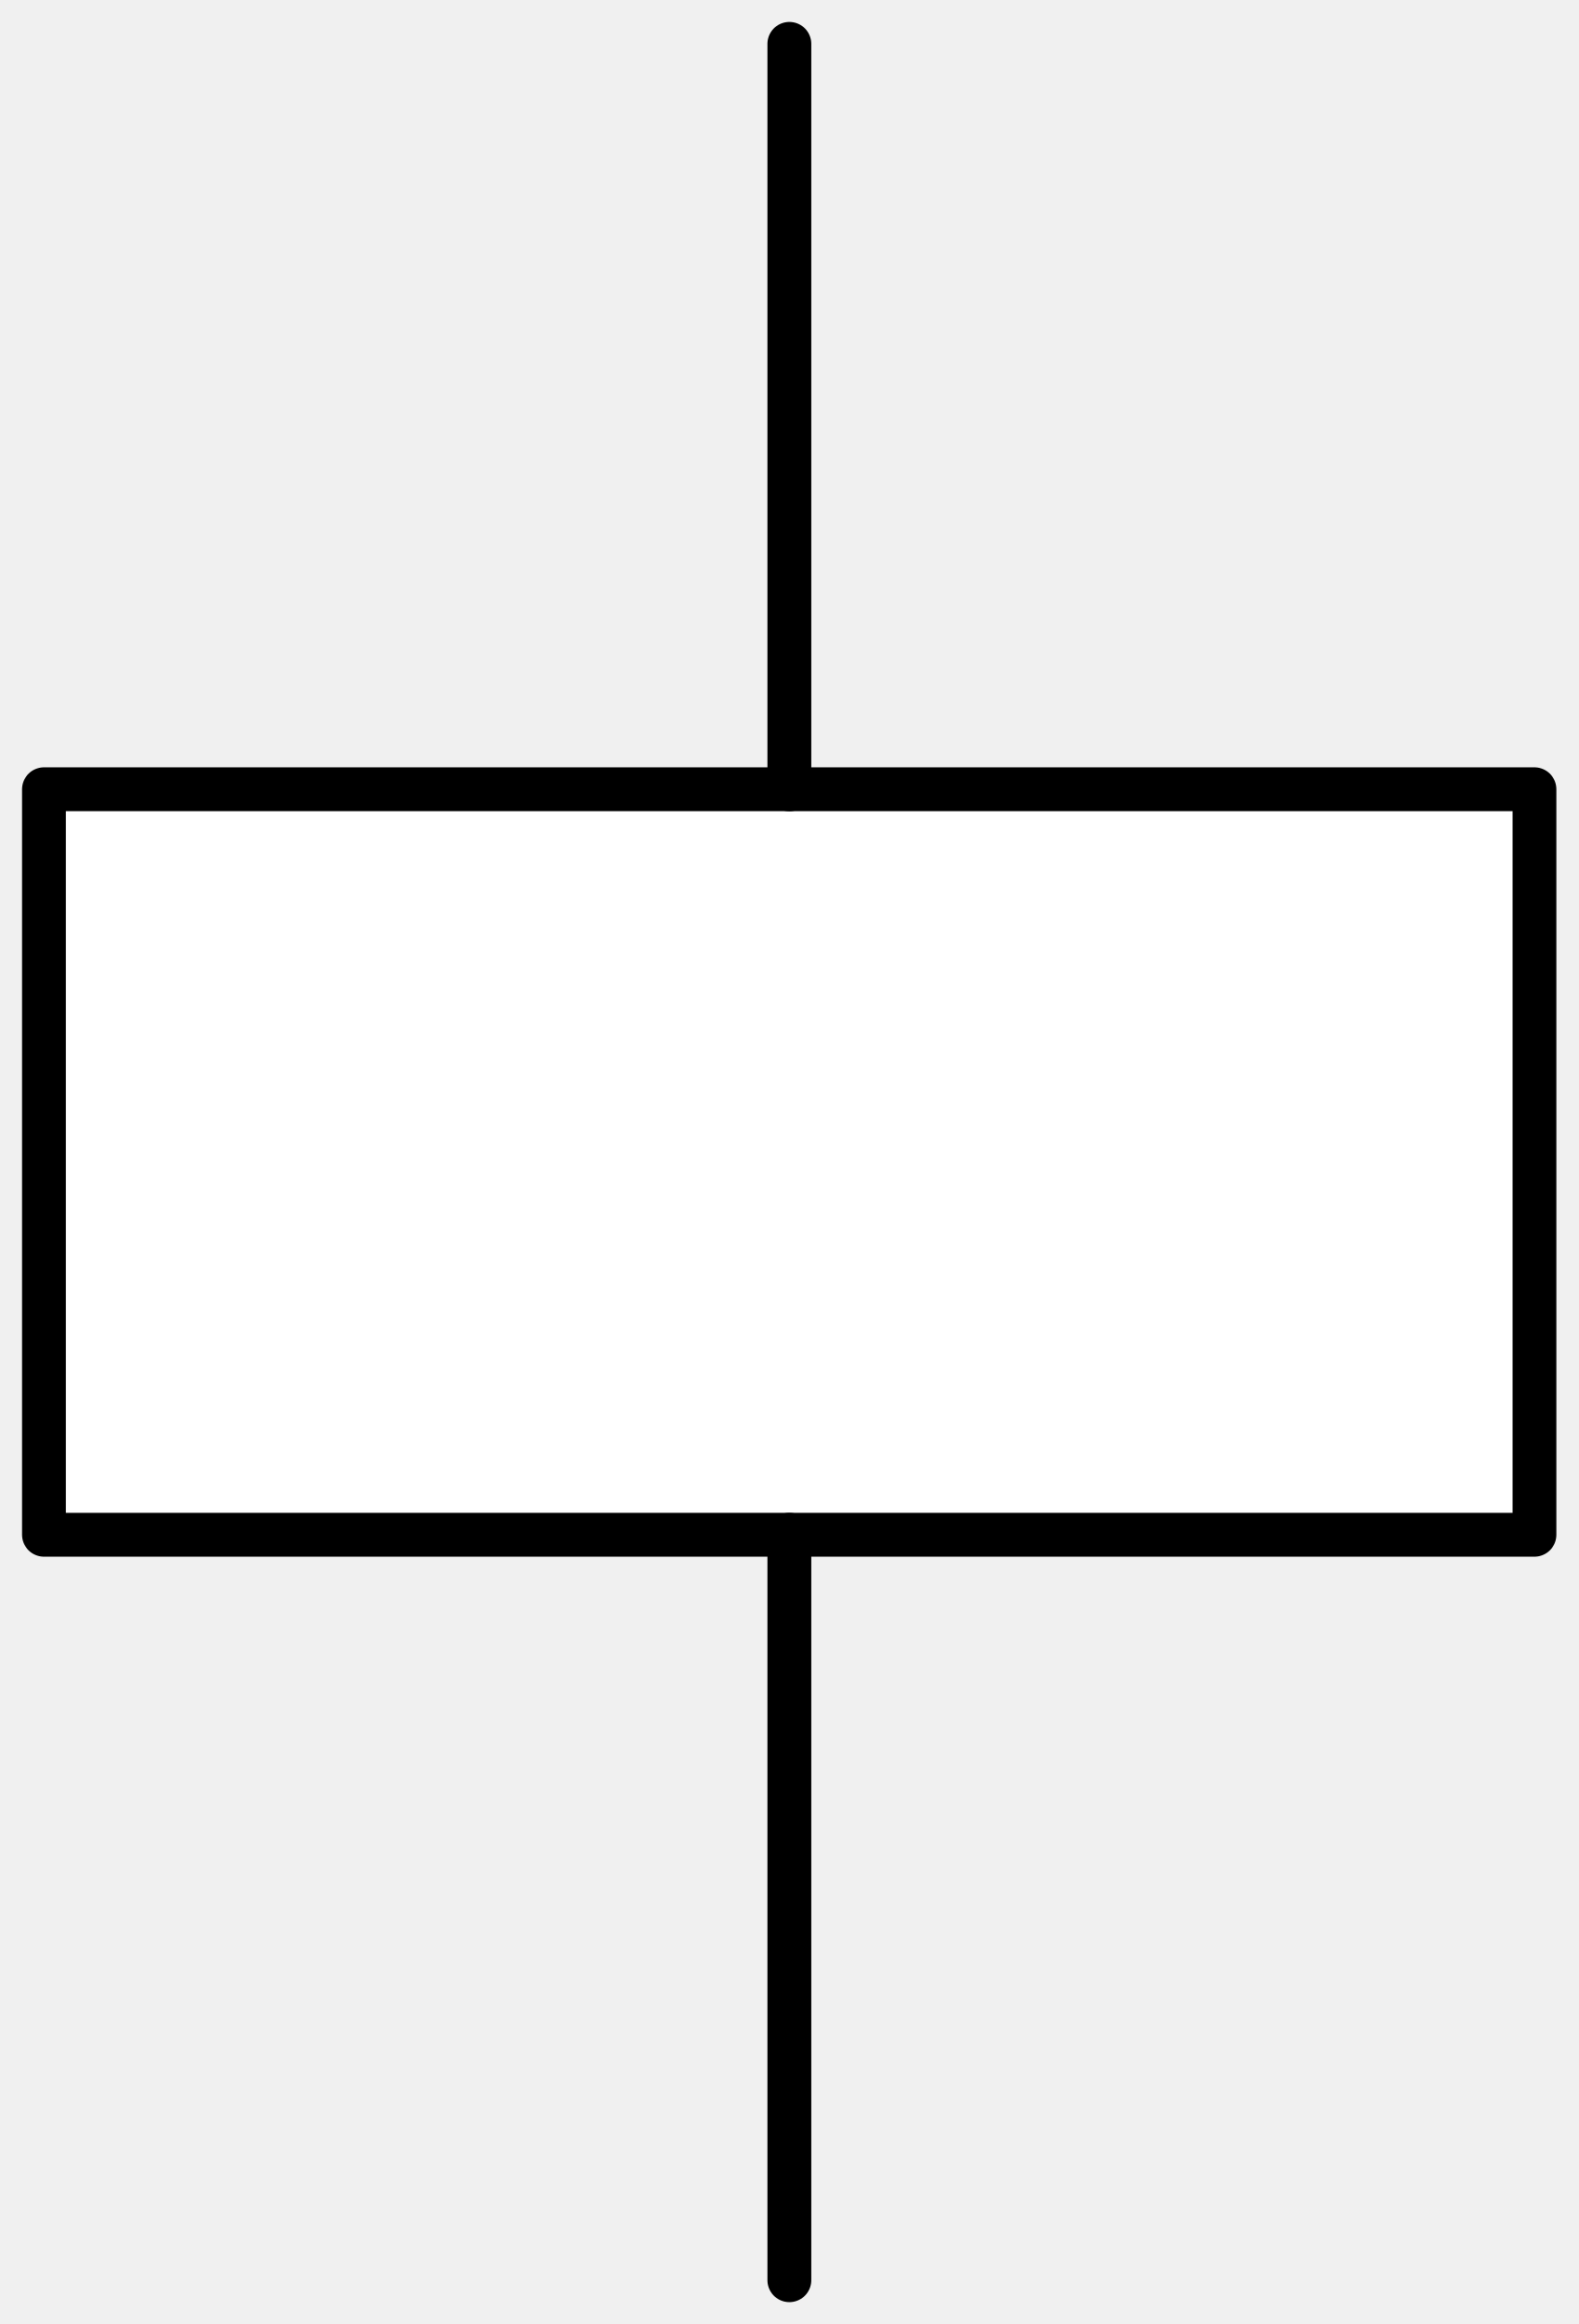
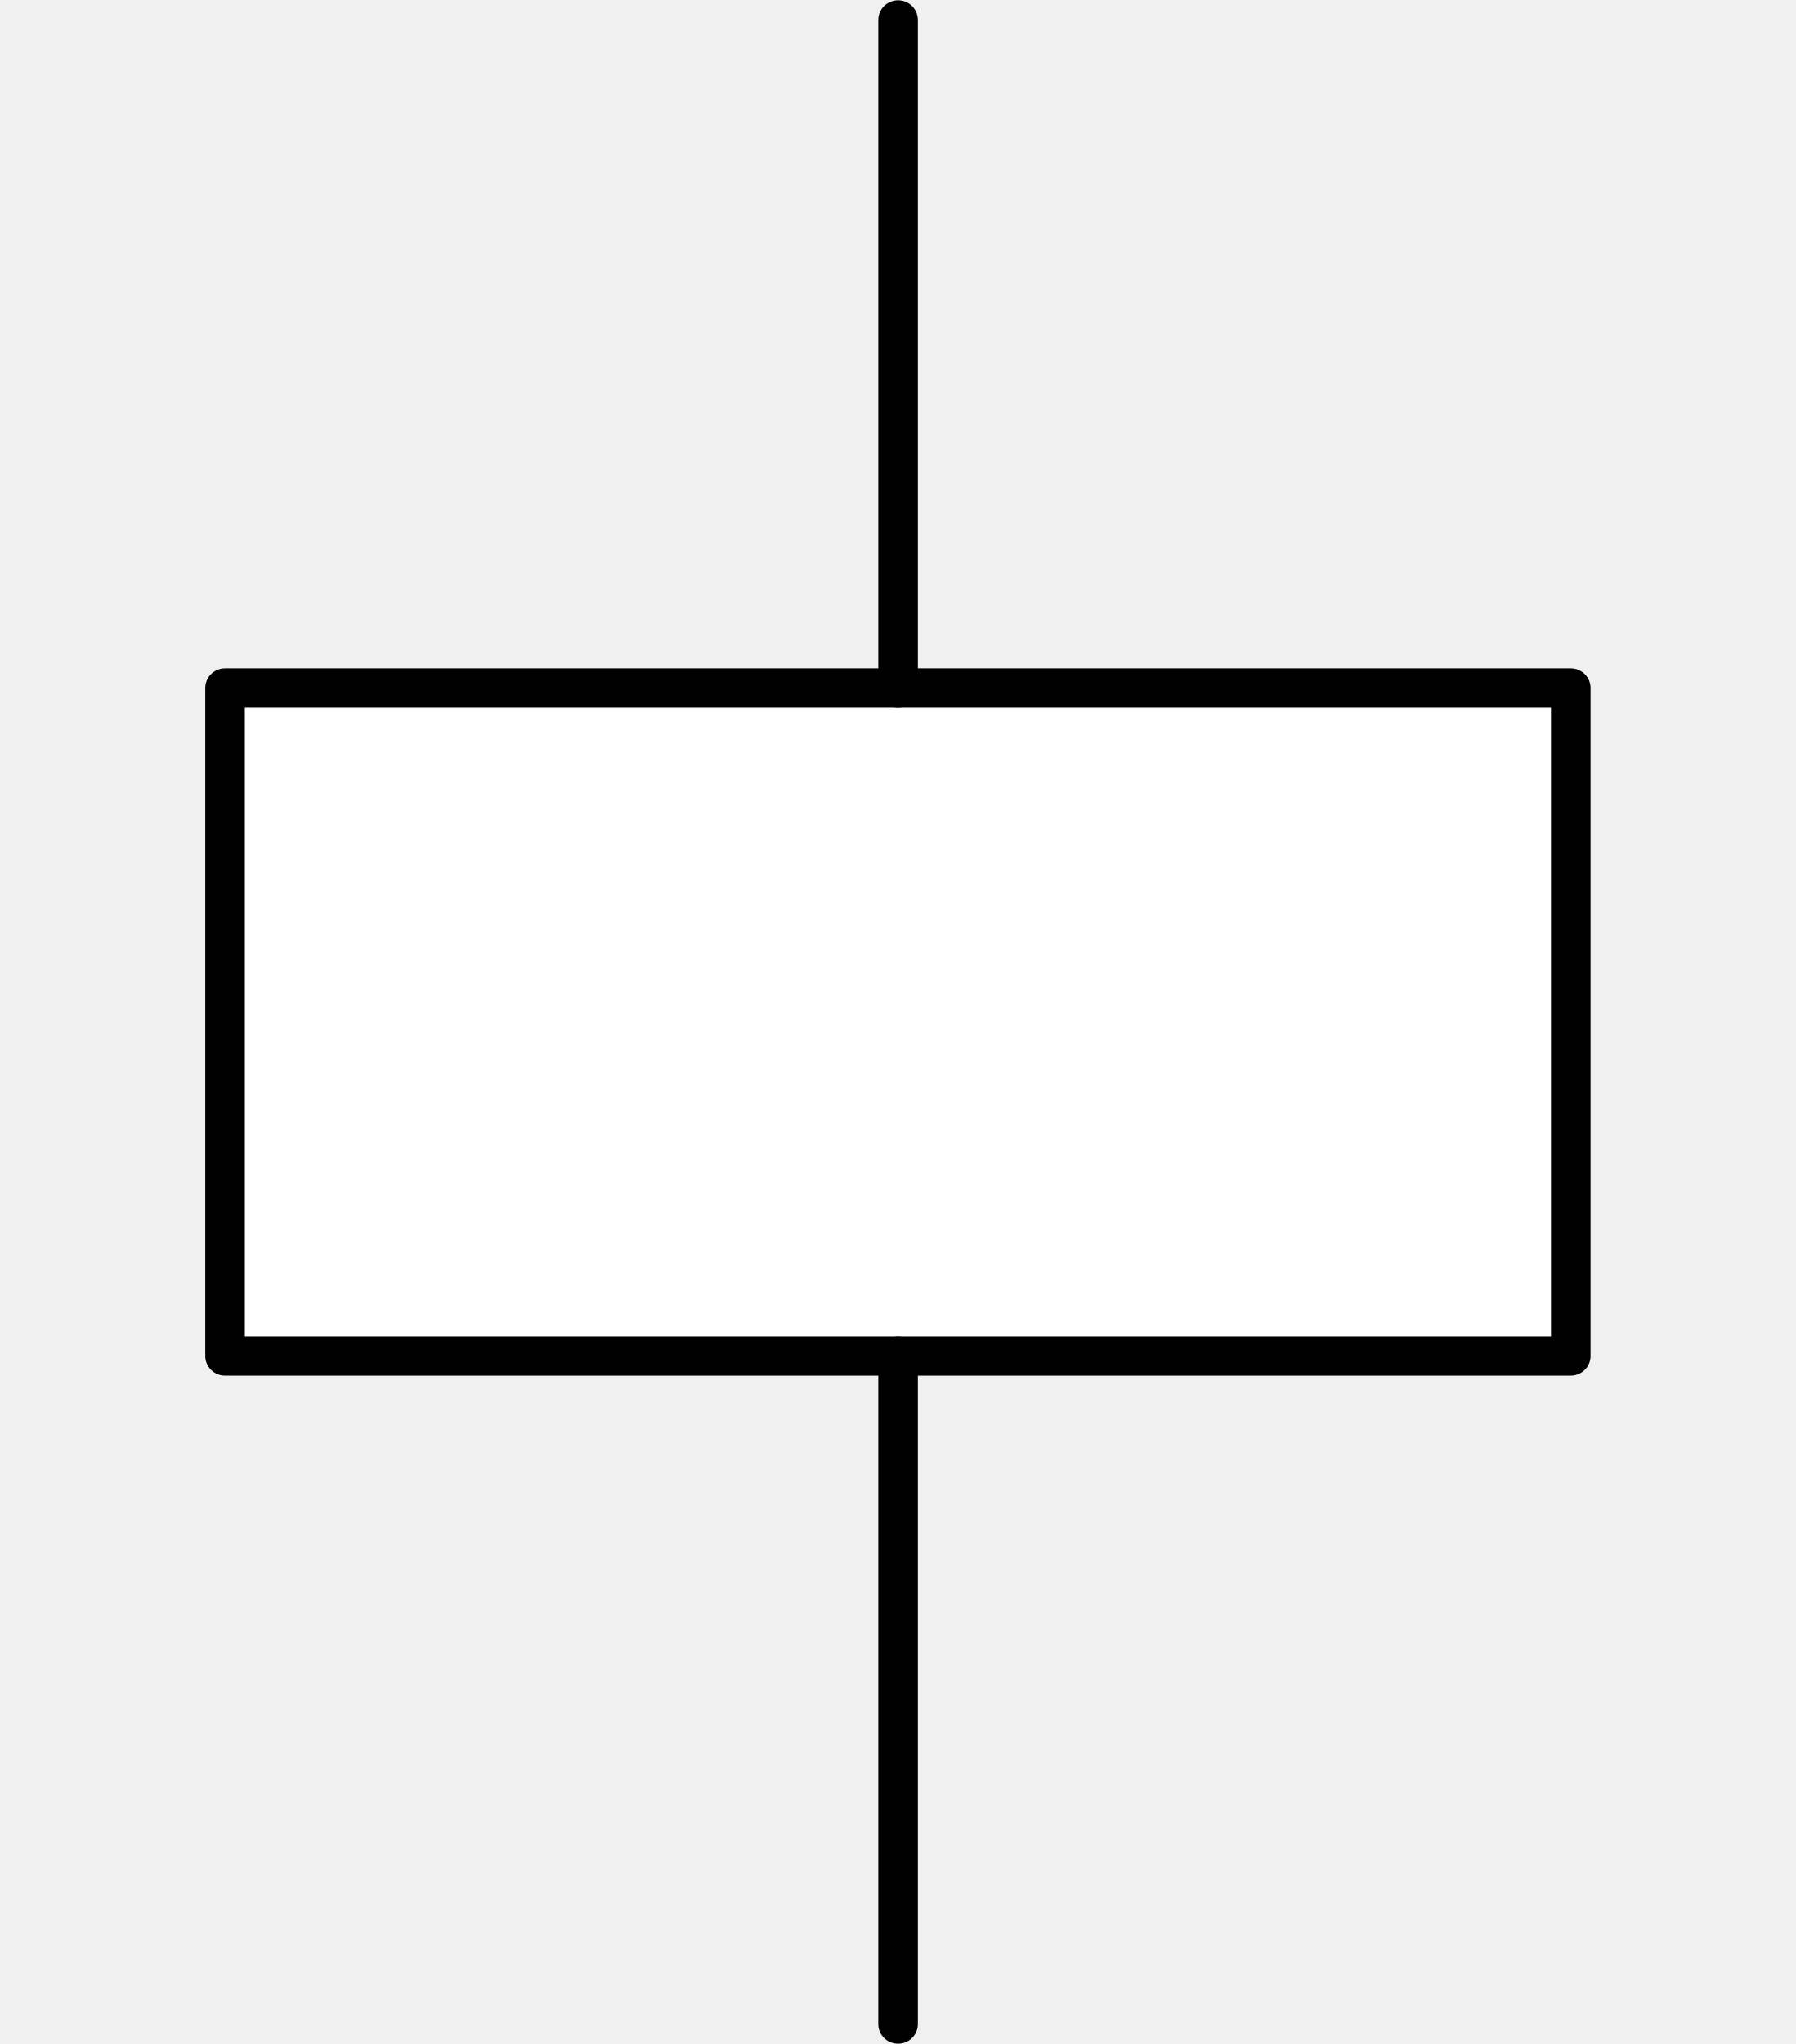
- <svg xmlns="http://www.w3.org/2000/svg" xmlns:ns1="http://schemas.microsoft.com/visio/2003/SVGExtensions/" width="0.5in" height="0.736in" viewBox="0 0 36.016 53.024" xml:space="preserve" color-interpolation-filters="sRGB" class="st3">
-   <ns1:documentProperties ns1:langID="1036" ns1:metric="true" ns1:viewMarkup="false" />
-   <style type="text/css">
- 	
- 		.st1 {fill:#ffffff;stroke:#000000;stroke-linecap:round;stroke-linejoin:round;stroke-width:1}
- 		.st2 {stroke:#000000;stroke-linecap:round;stroke-linejoin:round;stroke-width:1}
- 		.st3 {fill:none;fill-rule:evenodd;font-size:12;overflow:visible;stroke-linecap:square;stroke-miterlimit:3}
- 	
- 	</style>
-   <g ns1:mID="0" ns1:index="1" ns1:groupContext="foregroundPage">
-     <ns1:pageProperties ns1:drawingScale="0.0393701" ns1:pageScale="0.0393701" ns1:drawingUnits="24" ns1:shadowOffsetX="8.50394" ns1:shadowOffsetY="-8.50394" />
-     <g id="shape839-1" ns1:mID="839" ns1:groupContext="shape" transform="translate(1,-18.0079)">
-       <rect x="0" y="36.016" width="34.016" height="17.008" class="st1" />
-     </g>
-     <g id="shape840-3" ns1:mID="840" ns1:groupContext="shape" transform="translate(71.0315,1) rotate(90)">
-       <path d="M0 53.02 L17.01 53.02" class="st2" />
-     </g>
-     <g id="shape841-6" ns1:mID="841" ns1:groupContext="shape" transform="translate(71.0315,35.0157) rotate(90)">
-       <path d="M0 53.02 L17.01 53.02" class="st2" />
-     </g>
+ <svg xmlns="http://www.w3.org/2000/svg" width="85.739pt" height="97.574pt" viewBox="0 0 85.739 97.574" version="1.1" id="svg2">
+   <defs id="defs13" />
+   <g id="surface1" transform="translate(8.85382,-0.9241474)">
+     <path style="fill:#ffffff;fill-opacity:1;fill-rule:evenodd;stroke:#000000;stroke-width:1;stroke-linecap:round;stroke-linejoin:round;stroke-miterlimit:3;stroke-opacity:1" d="m 8.87684e-4,36.016 34.015,0 0,17.008 -34.015,0 z" transform="matrix(1.888889,0,0,1.875,1.888948,-33.76482)" id="path5" />
+     <path style="fill:none;stroke:#000000;stroke-width:1;stroke-linecap:round;stroke-linejoin:round;stroke-miterlimit:3;stroke-opacity:1" d="m -1.50876e-7,53.019 17.01,0" transform="matrix(0,1.875,-1.888889,0,134.1707,1.875)" id="path7" />
+     <path style="fill:none;stroke:#000000;stroke-width:1;stroke-linecap:round;stroke-linejoin:round;stroke-miterlimit:3;stroke-opacity:1" d="m 9.61383e-4,53.019 17.008,0" transform="matrix(0,1.875,-1.888889,0,134.1707,65.65445)" id="path9" />
  </g>
</svg>
